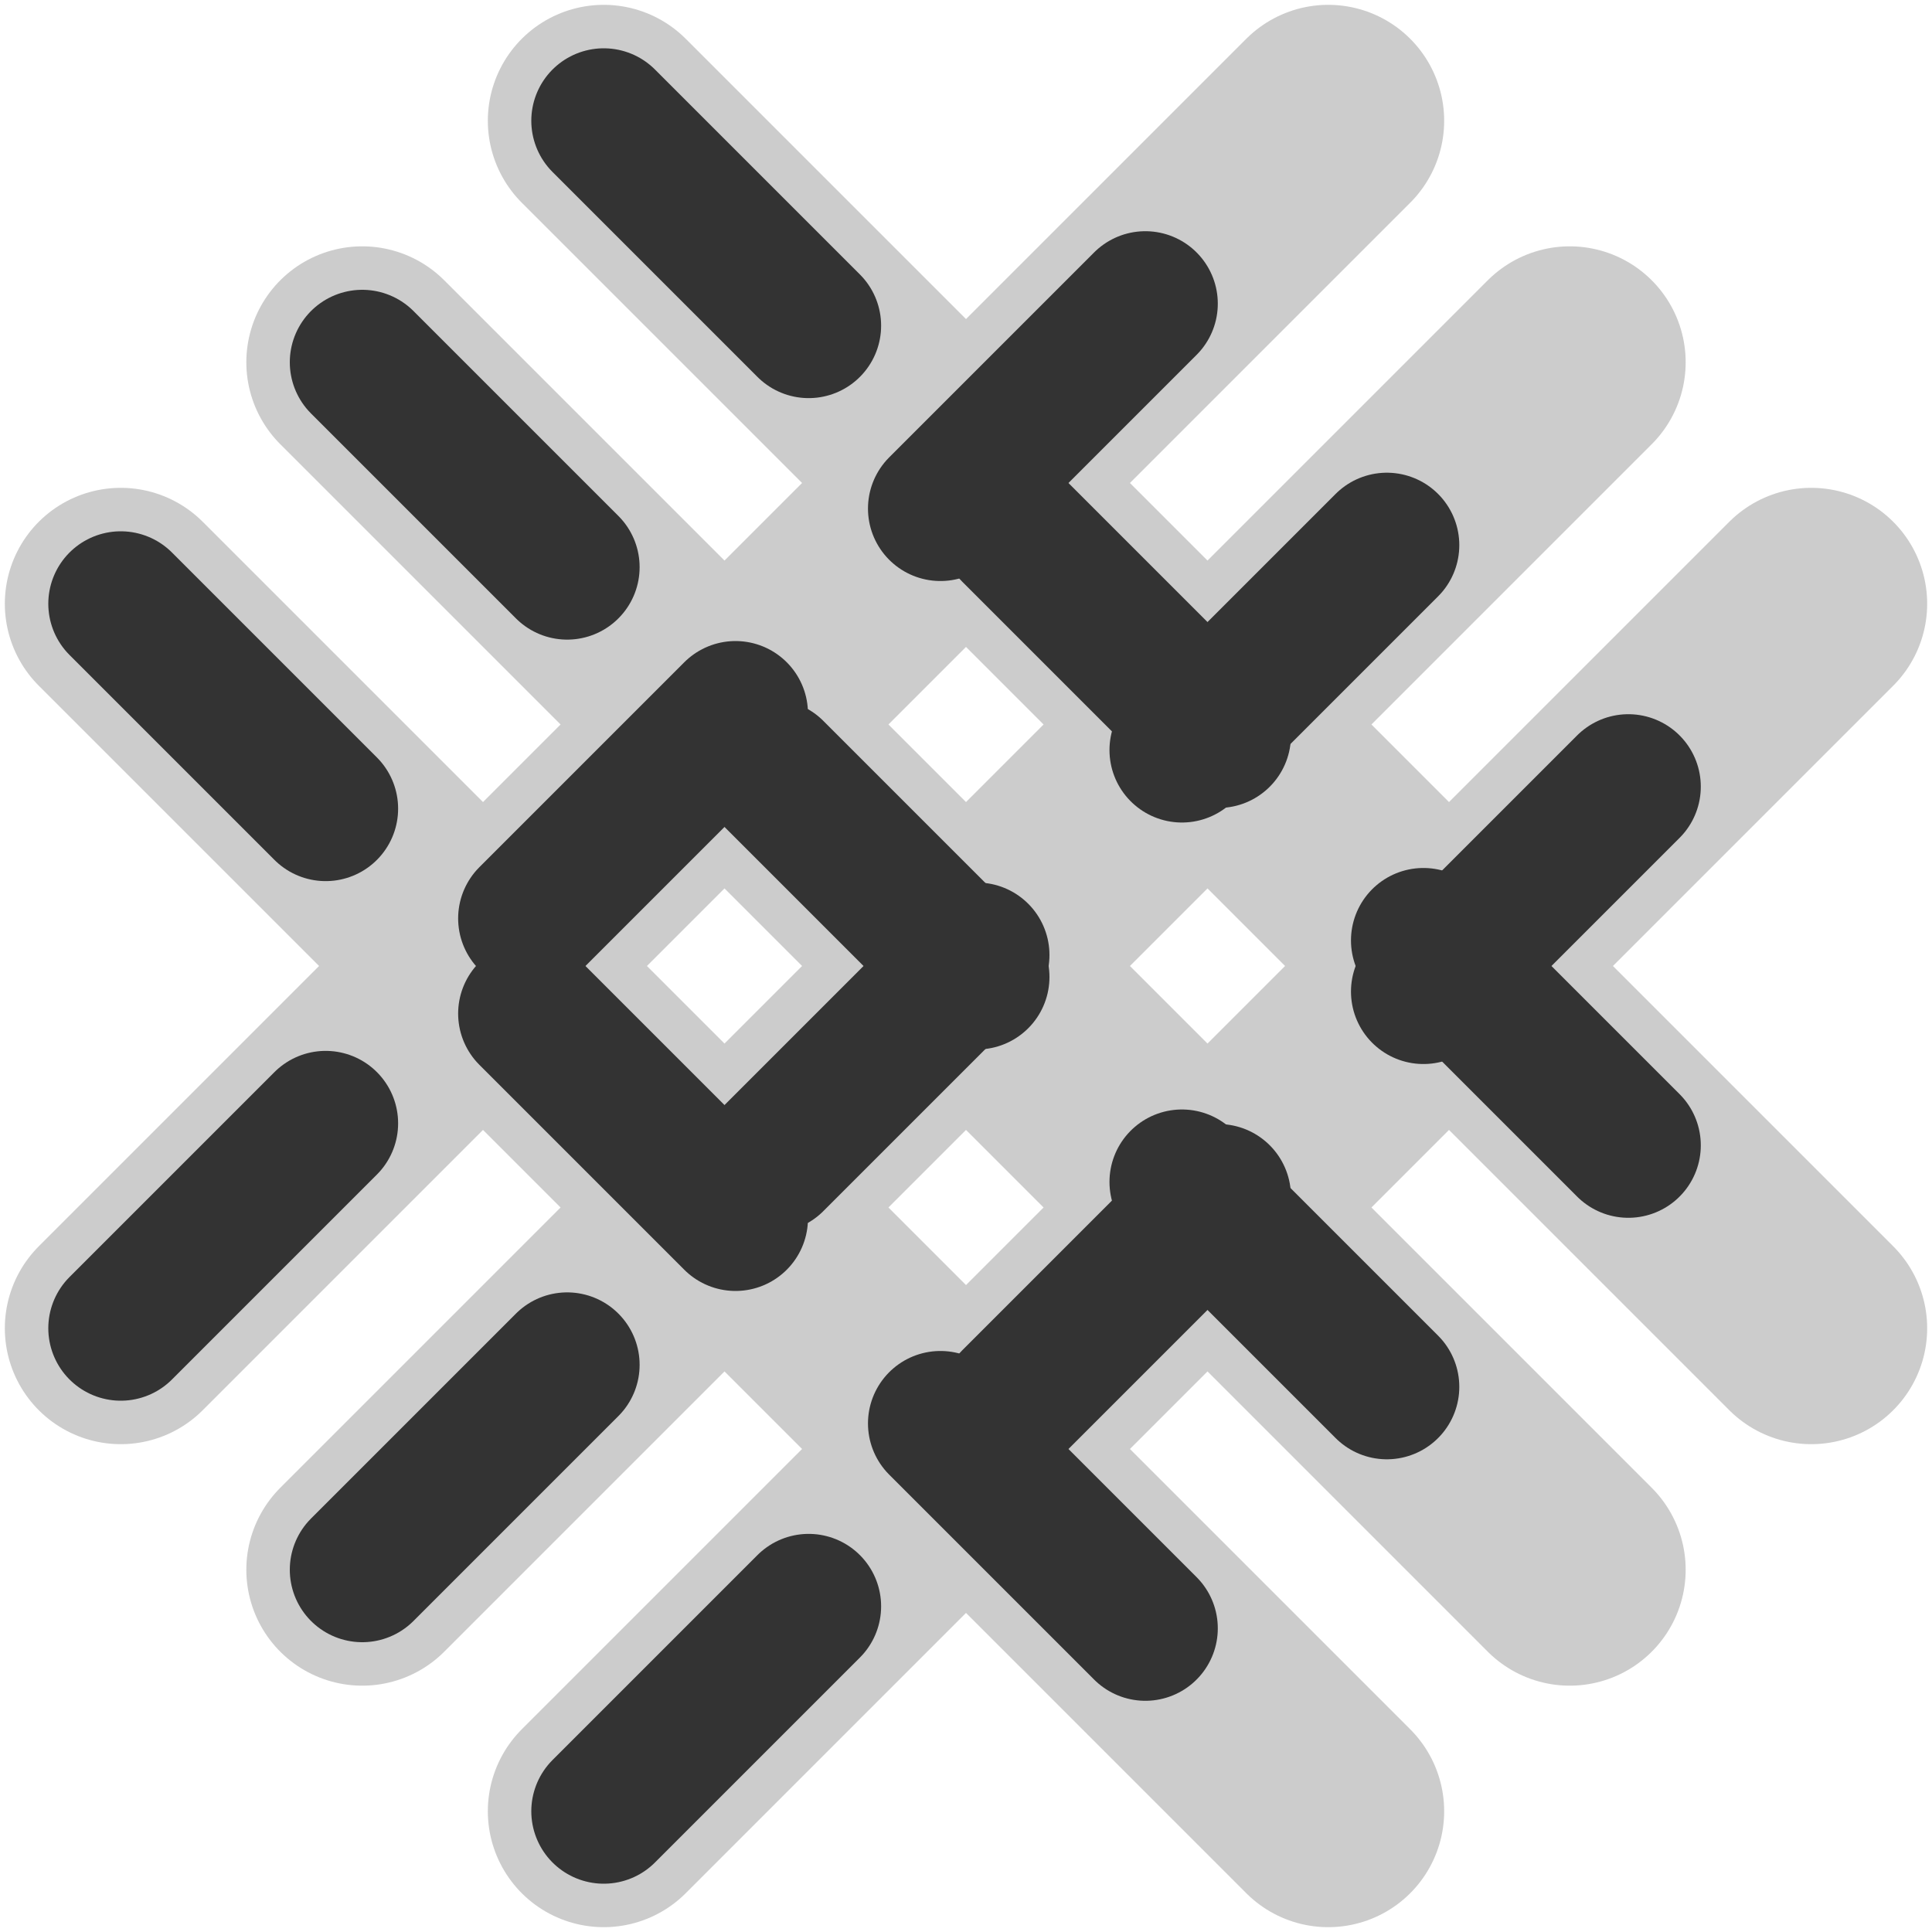
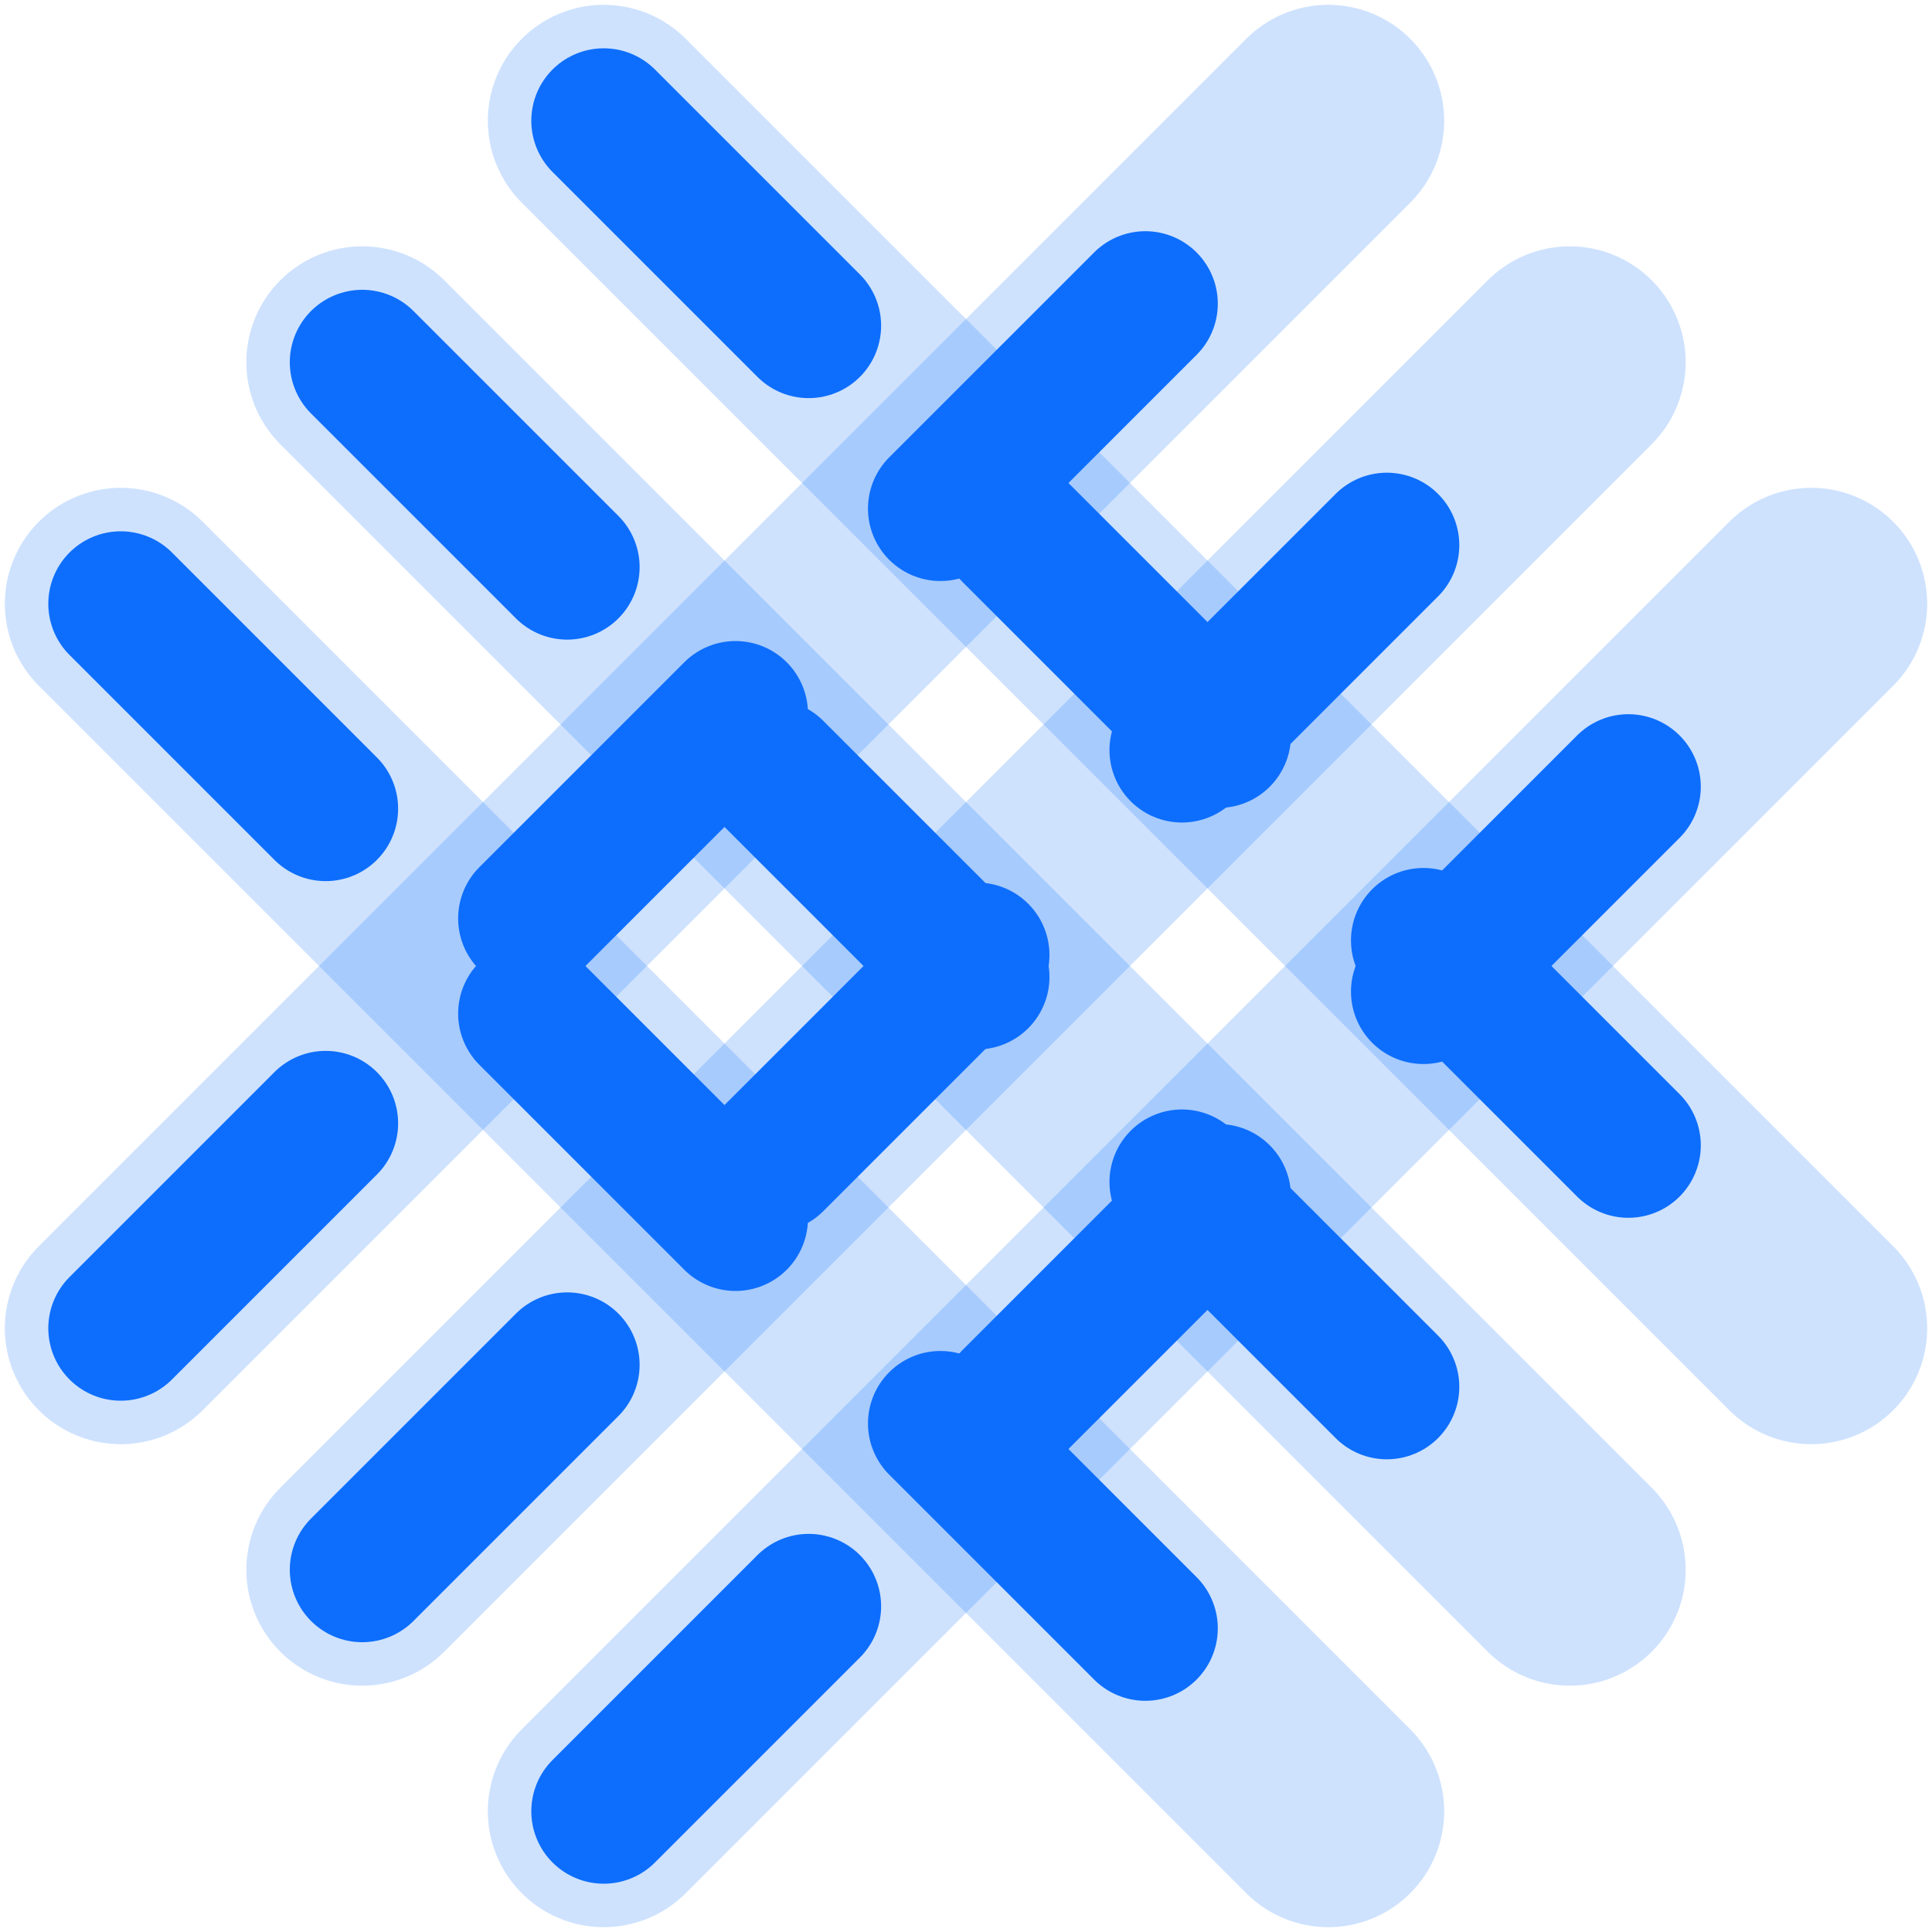
- <svg xmlns="http://www.w3.org/2000/svg" class="rounded-circle heartbeat" width="50" height="50" viewBox="0 0 400 400">
+ <svg xmlns="http://www.w3.org/2000/svg" class="rounded-circle heartbeat" width="24" height="24" viewBox="0 0 400 400">
  <line class="stroke" x1="75" y1="75" x2="325" y2="325" />
  <line class="stroke" x1="125" y1="25" x2="375" y2="275" />
  <line class="stroke" x1="25" y1="125" x2="275" y2="375" />
  <line class="stroke" x1="75" y1="325" x2="325" y2="75" />
  <line class="stroke" x1="125" y1="375" x2="375" y2="125" />
  <line class="stroke" x1="25" y1="275" x2="275" y2="25" />
  <line class="flow flow-1" x1="75" y1="75" x2="325" y2="325" />
  <line class="flow flow-2" x1="125" y1="25" x2="375" y2="275" />
  <line class="flow flow-3" x1="25" y1="125" x2="275" y2="375" />
  <line class="flow flow-4" x1="75" y1="325" x2="325" y2="75" />
  <line class="flow flow-5" x1="125" y1="375" x2="375" y2="125" />
  <line class="flow flow-6" x1="25" y1="275" x2="275" y2="25" />
  <style>
    .stroke {
      fill: none;
-       stroke: #cccccc;
+       stroke: rgba(13, 110, 253, 0.2);
      stroke-width: 48;
      stroke-linecap: round;
    }

    .flow {
      fill: none;
-       stroke: #333333;
+       stroke: rgb(13, 110, 253);
      stroke-width: 30;
      stroke-linecap: round;
      stroke-dasharray: 60;
      stroke-dashoffset: 120;
      animation-duration: 1.5s;
      animation-timing-function: ease-in-out;
      animation-iteration-count: infinite;
    }

    .flow-1, .flow-4 {
      animation-name: bloodFlowForward;
    }

    .flow-2, .flow-3, .flow-5, .flow-6 {
      animation-name: bloodFlowReverse;
    }

    @keyframes bloodFlowForward {
      0% {
        stroke-dashoffset: 120;
        opacity: 0.6;
      }
      50% {
        stroke-dashoffset: 60;
        opacity: 0.9;
      }
      100% {
        stroke-dashoffset: 0;
        opacity: 0.6;
      }
    }

    @keyframes bloodFlowReverse {
      0% {
        stroke-dashoffset: 0;
        opacity: 0.6;
      }
      50% {
        stroke-dashoffset: 60;
        opacity: 0.9;
      }
      100% {
        stroke-dashoffset: 120;
        opacity: 0.6;
      }
    }

    /* ❤️ Биение сердца */
    .heartbeat {
      animation: heartbeat 1.8s ease-in-out infinite;
      transform-origin: center;
    }

    @keyframes heartbeat {
      0%   { transform: scale(1); }
      14%  { transform: scale(1.1); }
      28%  { transform: scale(1); }
      42%  { transform: scale(1.08); }
      70%  { transform: scale(1); }
      100% { transform: scale(1); }
    }
  </style>
</svg>
